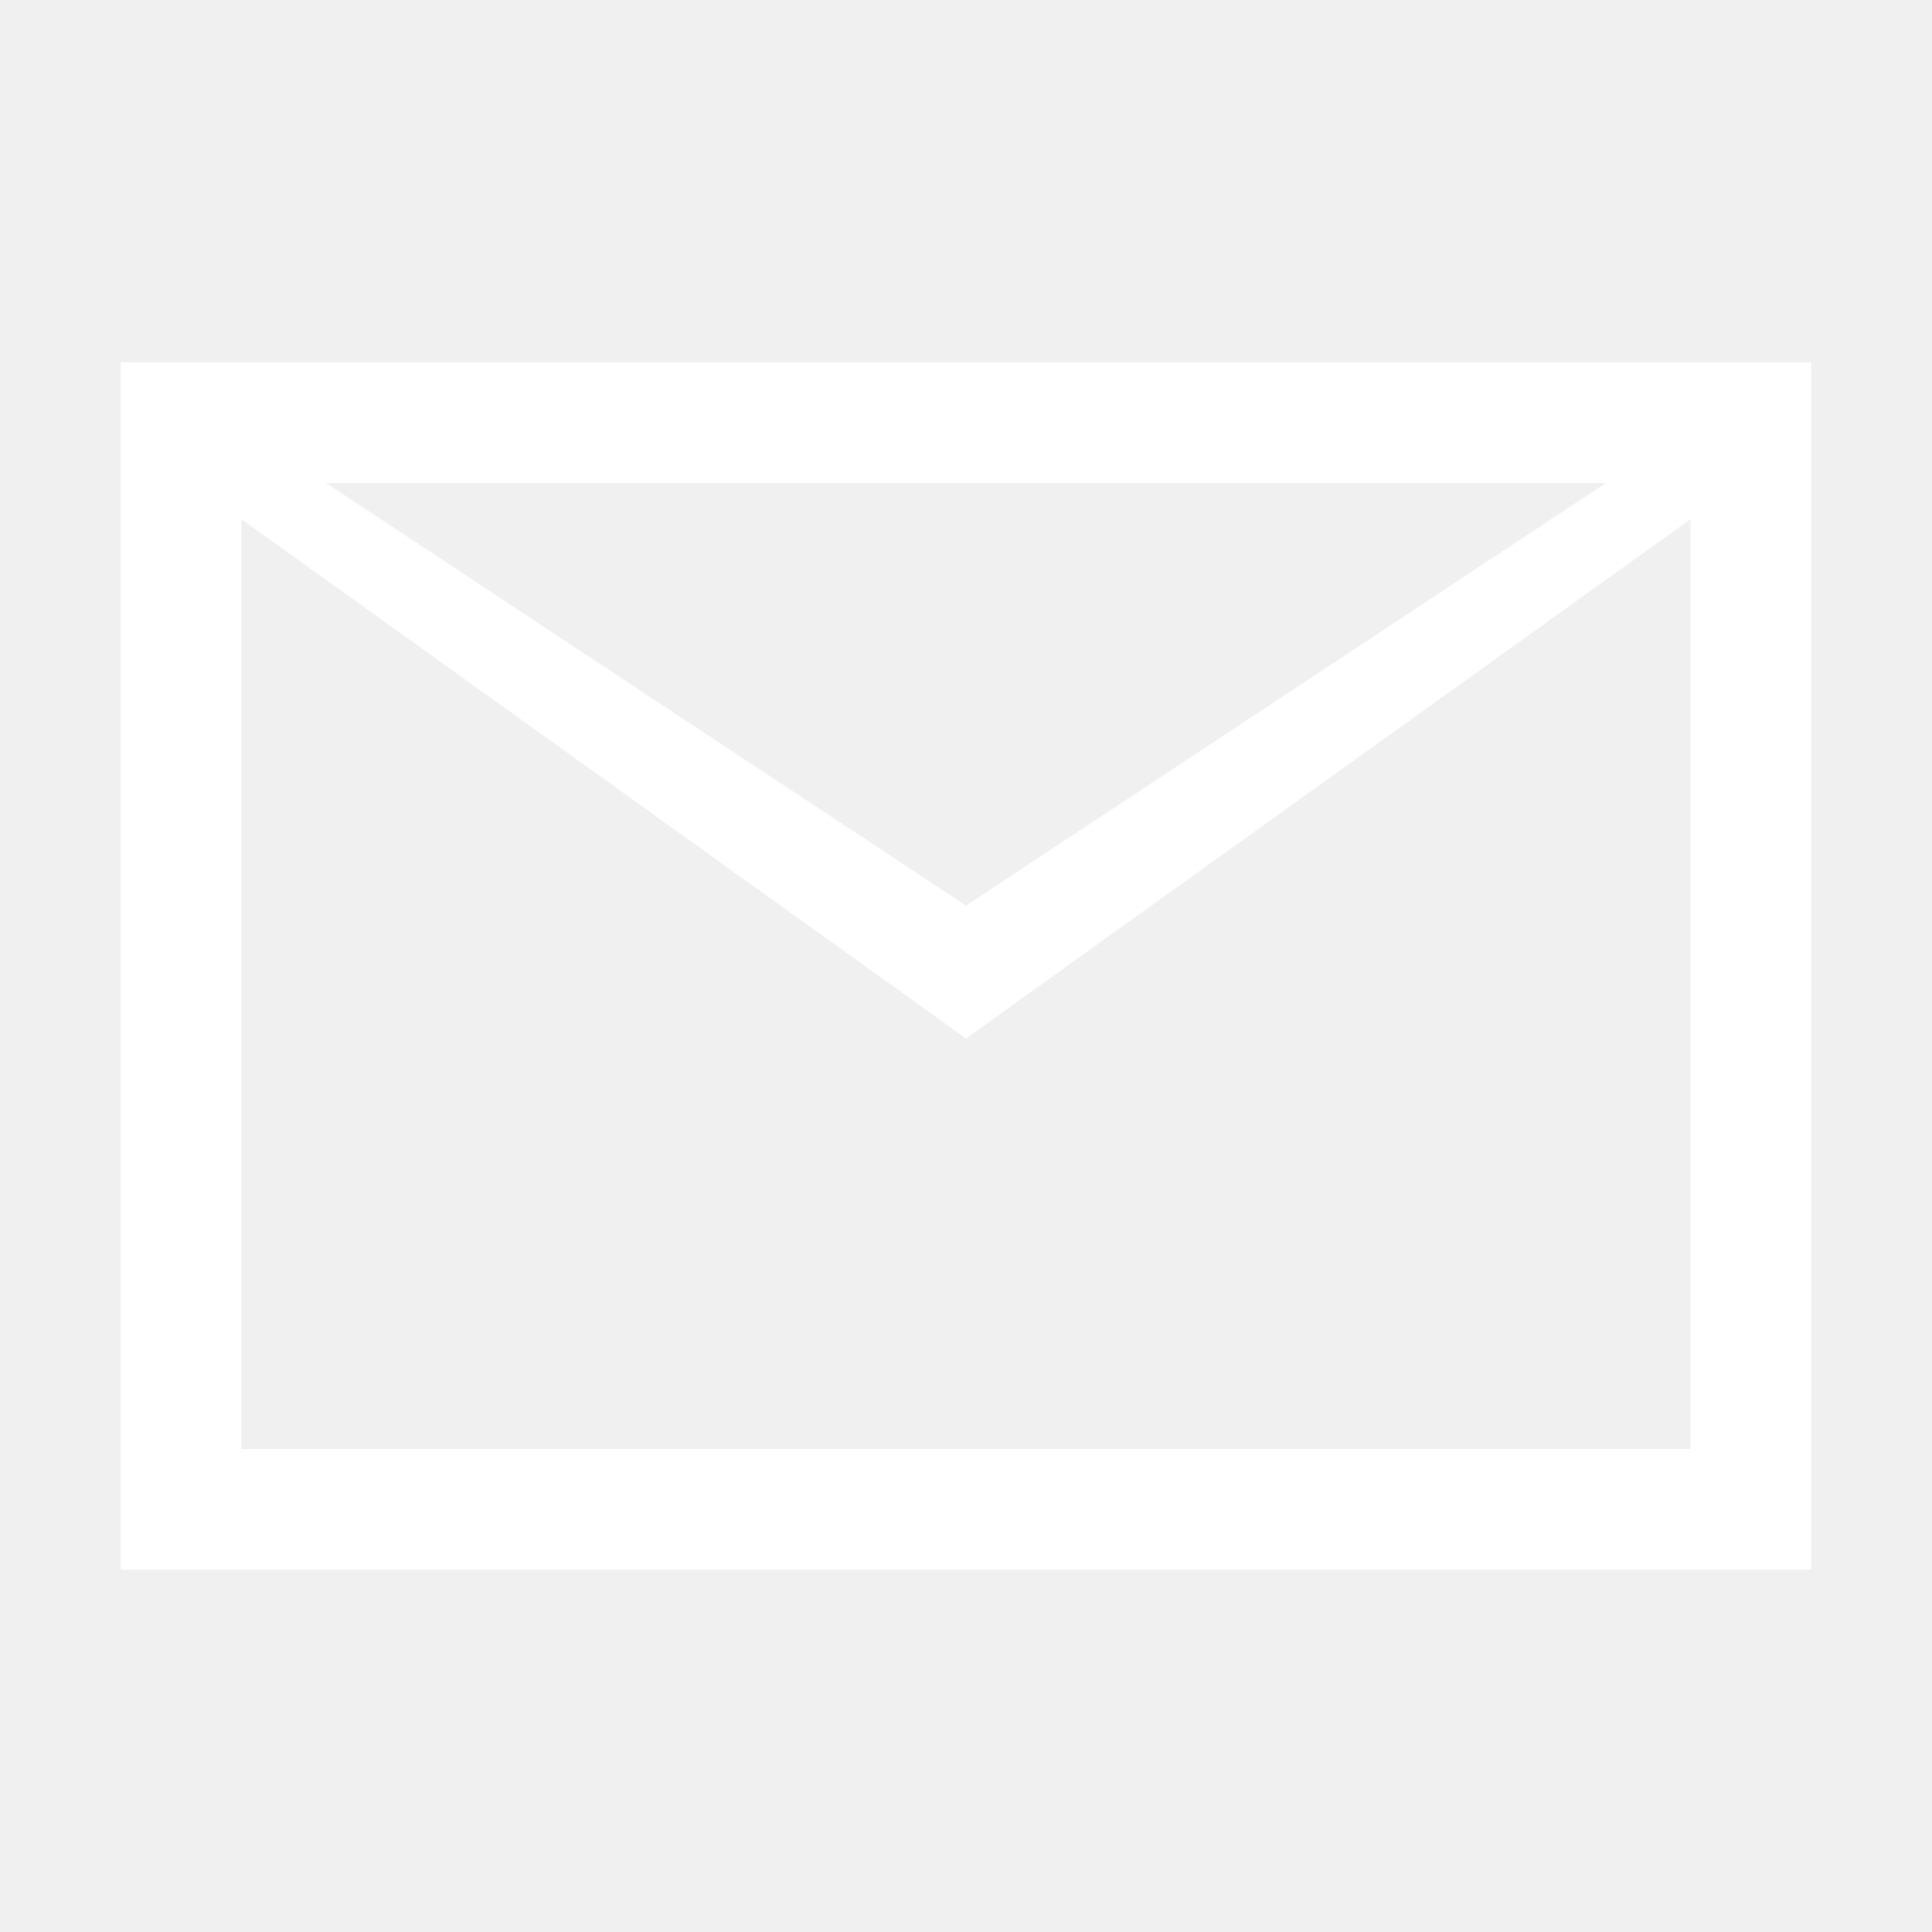
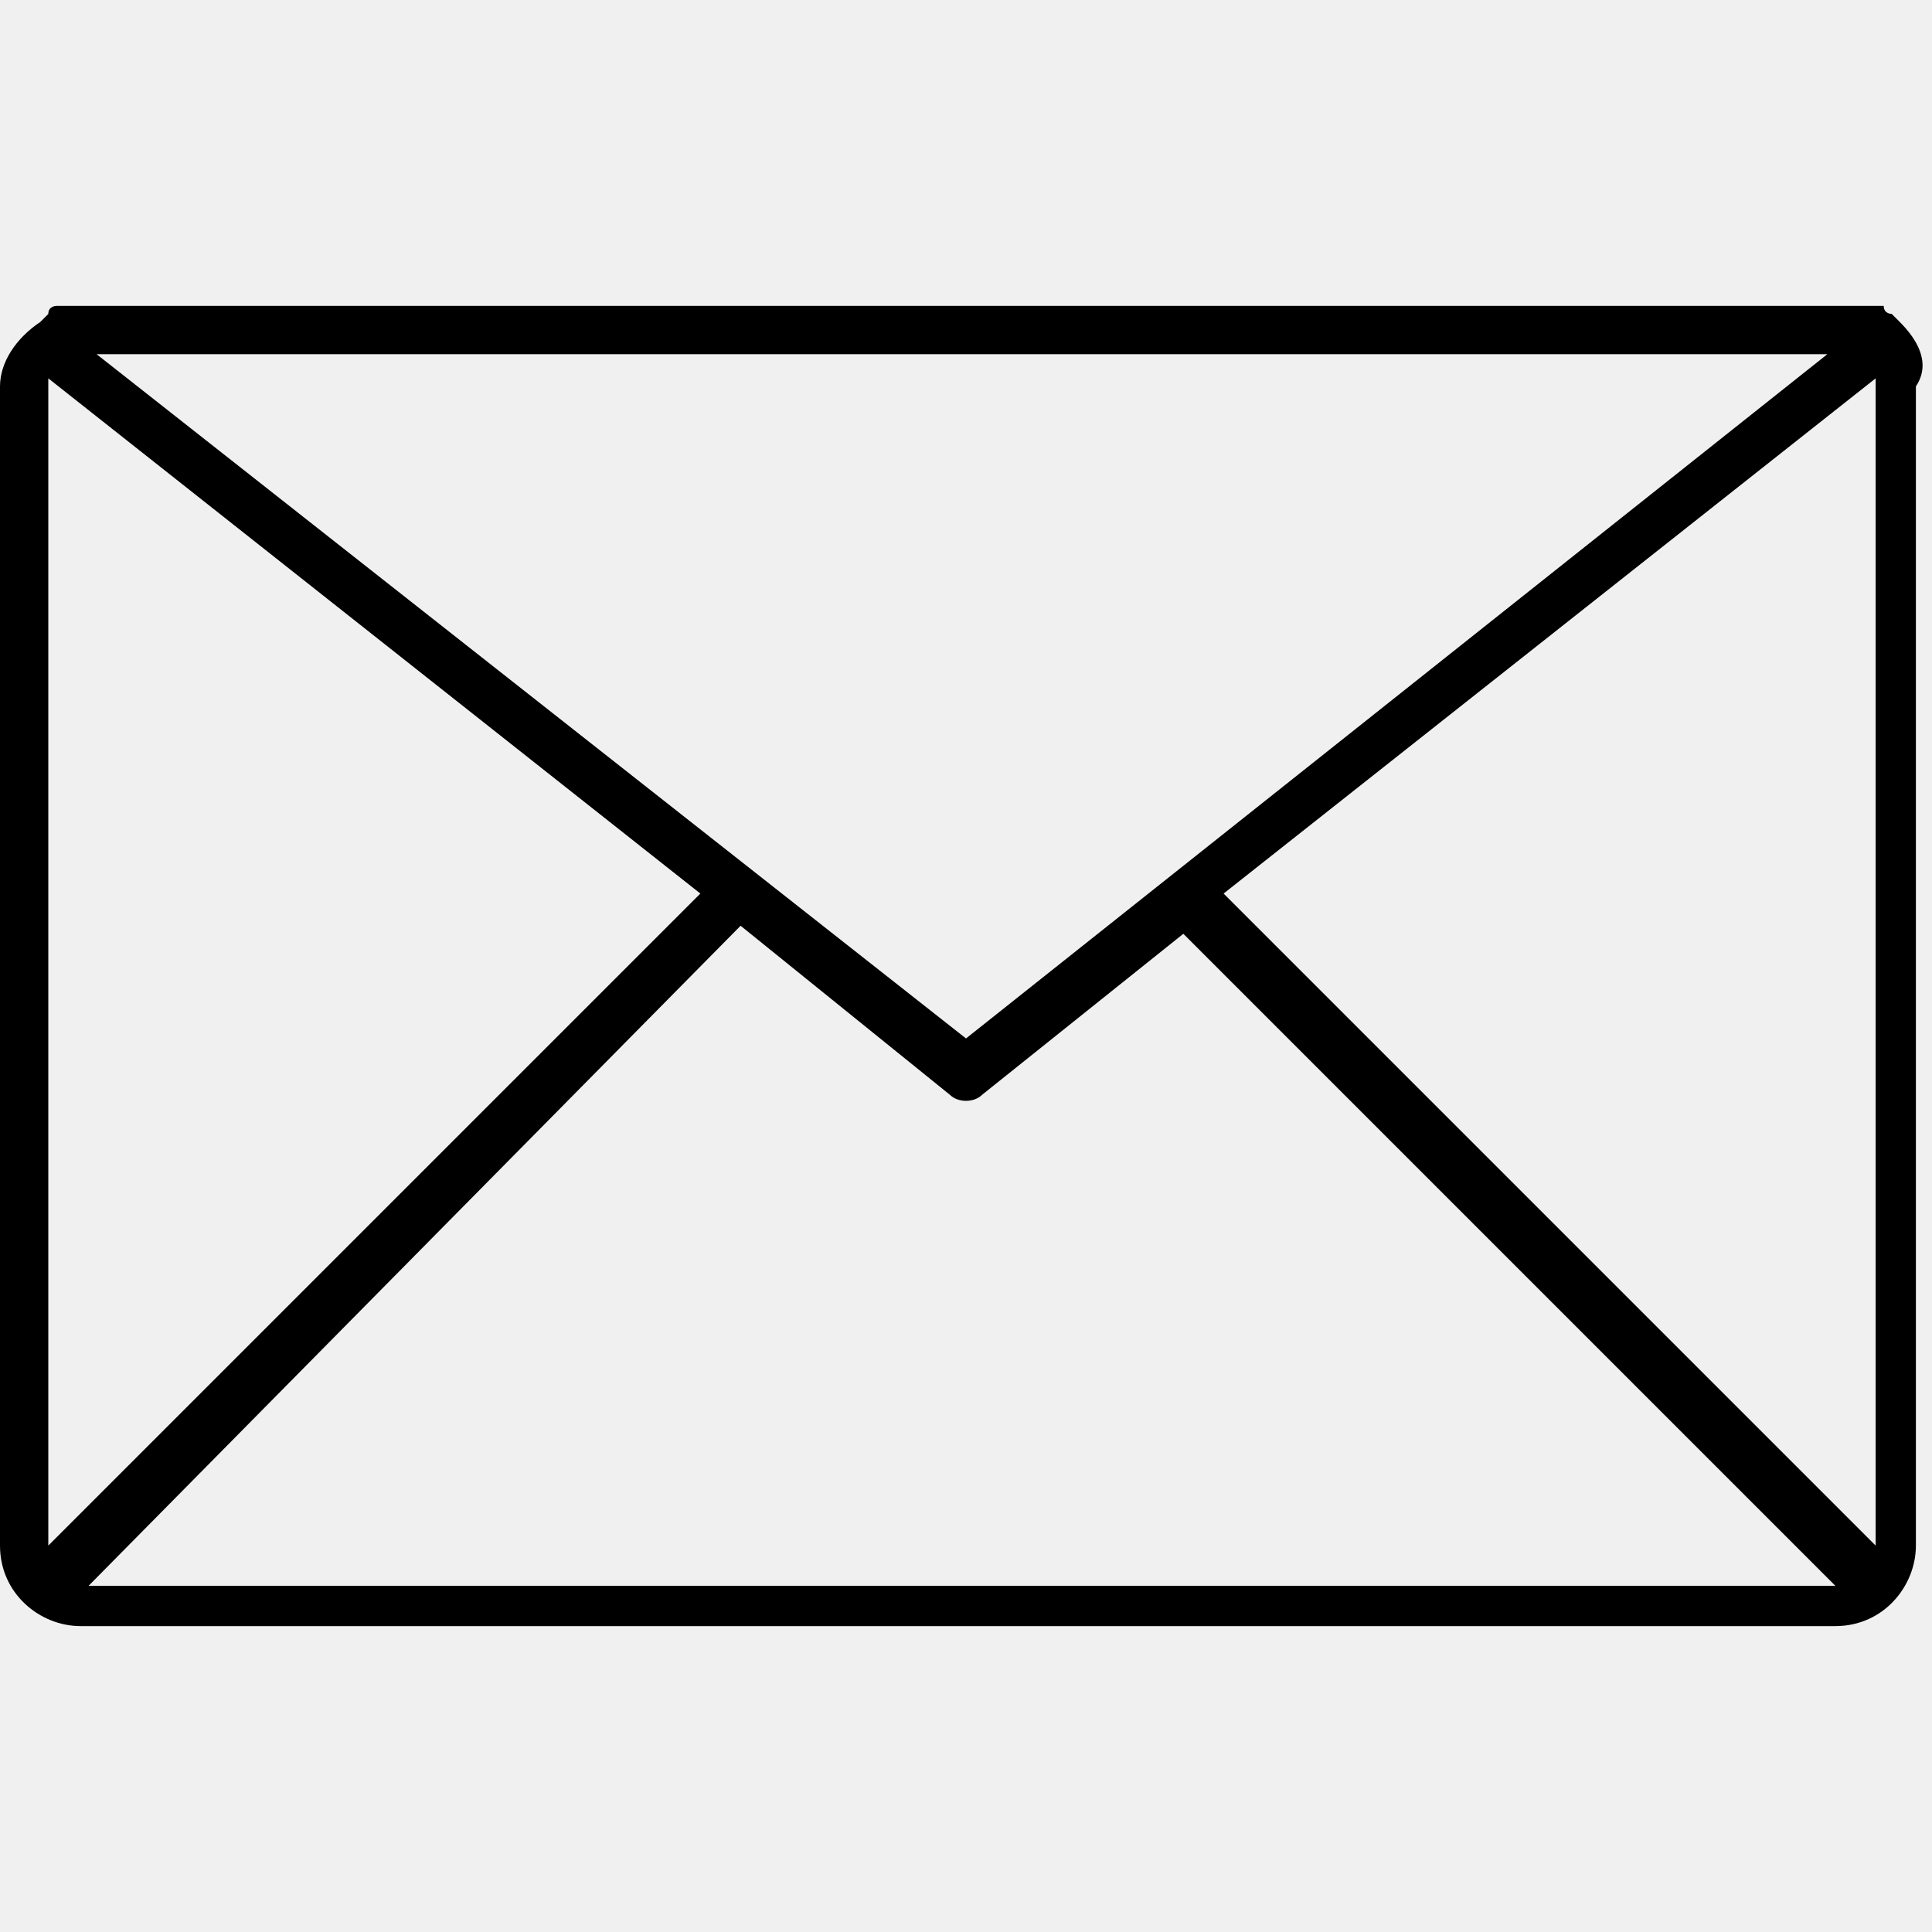
- <svg xmlns="http://www.w3.org/2000/svg" version="1.1" id="Layer_1" x="0px" y="0px" viewBox="0 0 16 16" style="enable-background:new 0 0 16 16;" xml:space="preserve">
-   <style type="text/css">
- 	.st0{fill:#FFFFFF;}
- </style>
-   <path class="st0" d="M1,3v10h14V3H1z M2,12V4.3l6,4.3l6-4.3V12H2z M8,7.5L2.7,4h10.6L8,7.5z" />
+ <svg xmlns="http://www.w3.org/2000/svg" version="1.1" id="Layer_1" x="0px" y="0px" viewBox="0 0 24 24" style="enable-background:new 0 0 24 24;" xml:space="preserve">
+   <path d="M23.6,4L23.6,4c-0.1-0.1-0.1-0.1-0.1-0.1l0,0c0,0-0.1,0-0.1-0.1c0,0,0,0-0.1,0c0,0-0.1,0-0.1,0c-0.1,0-0.1,0-0.2,0H1.1  c-0.1,0-0.1,0-0.2,0c0,0-0.1,0-0.1,0l0,0.1L0.8,3.8c0,0,0,0-0.1,0c0,0-0.1,0-0.1,0.1l0,0c0,0-0.1,0.1-0.1,0.1l0,0  C0.2,4.2,0,4.5,0,4.8v14.4c0,0.6,0.5,1,1,1h21.8c0.6,0,1-0.5,1-1V4.8C24,4.5,23.8,4.2,23.6,4z M8.7,11.1l-8.1,8.1V4.8  c0,0,0-0.1,0-0.1L8.7,11.1z M9.2,11.5l2.6,2.1c0.1,0.1,0.3,0.1,0.4,0l2.5-2l8.1,8.1H1.1c0,0,0,0,0,0L9.2,11.5z M12,12.9L1.2,4.4  h21.5L12,12.9z M15.2,11.1l8.1-6.4c0,0,0,0.1,0,0.1v14.4c0,0,0,0,0,0L15.2,11.1z M0.6,4L0.6,4L0.6,4L0.6,4z" />
</svg>
